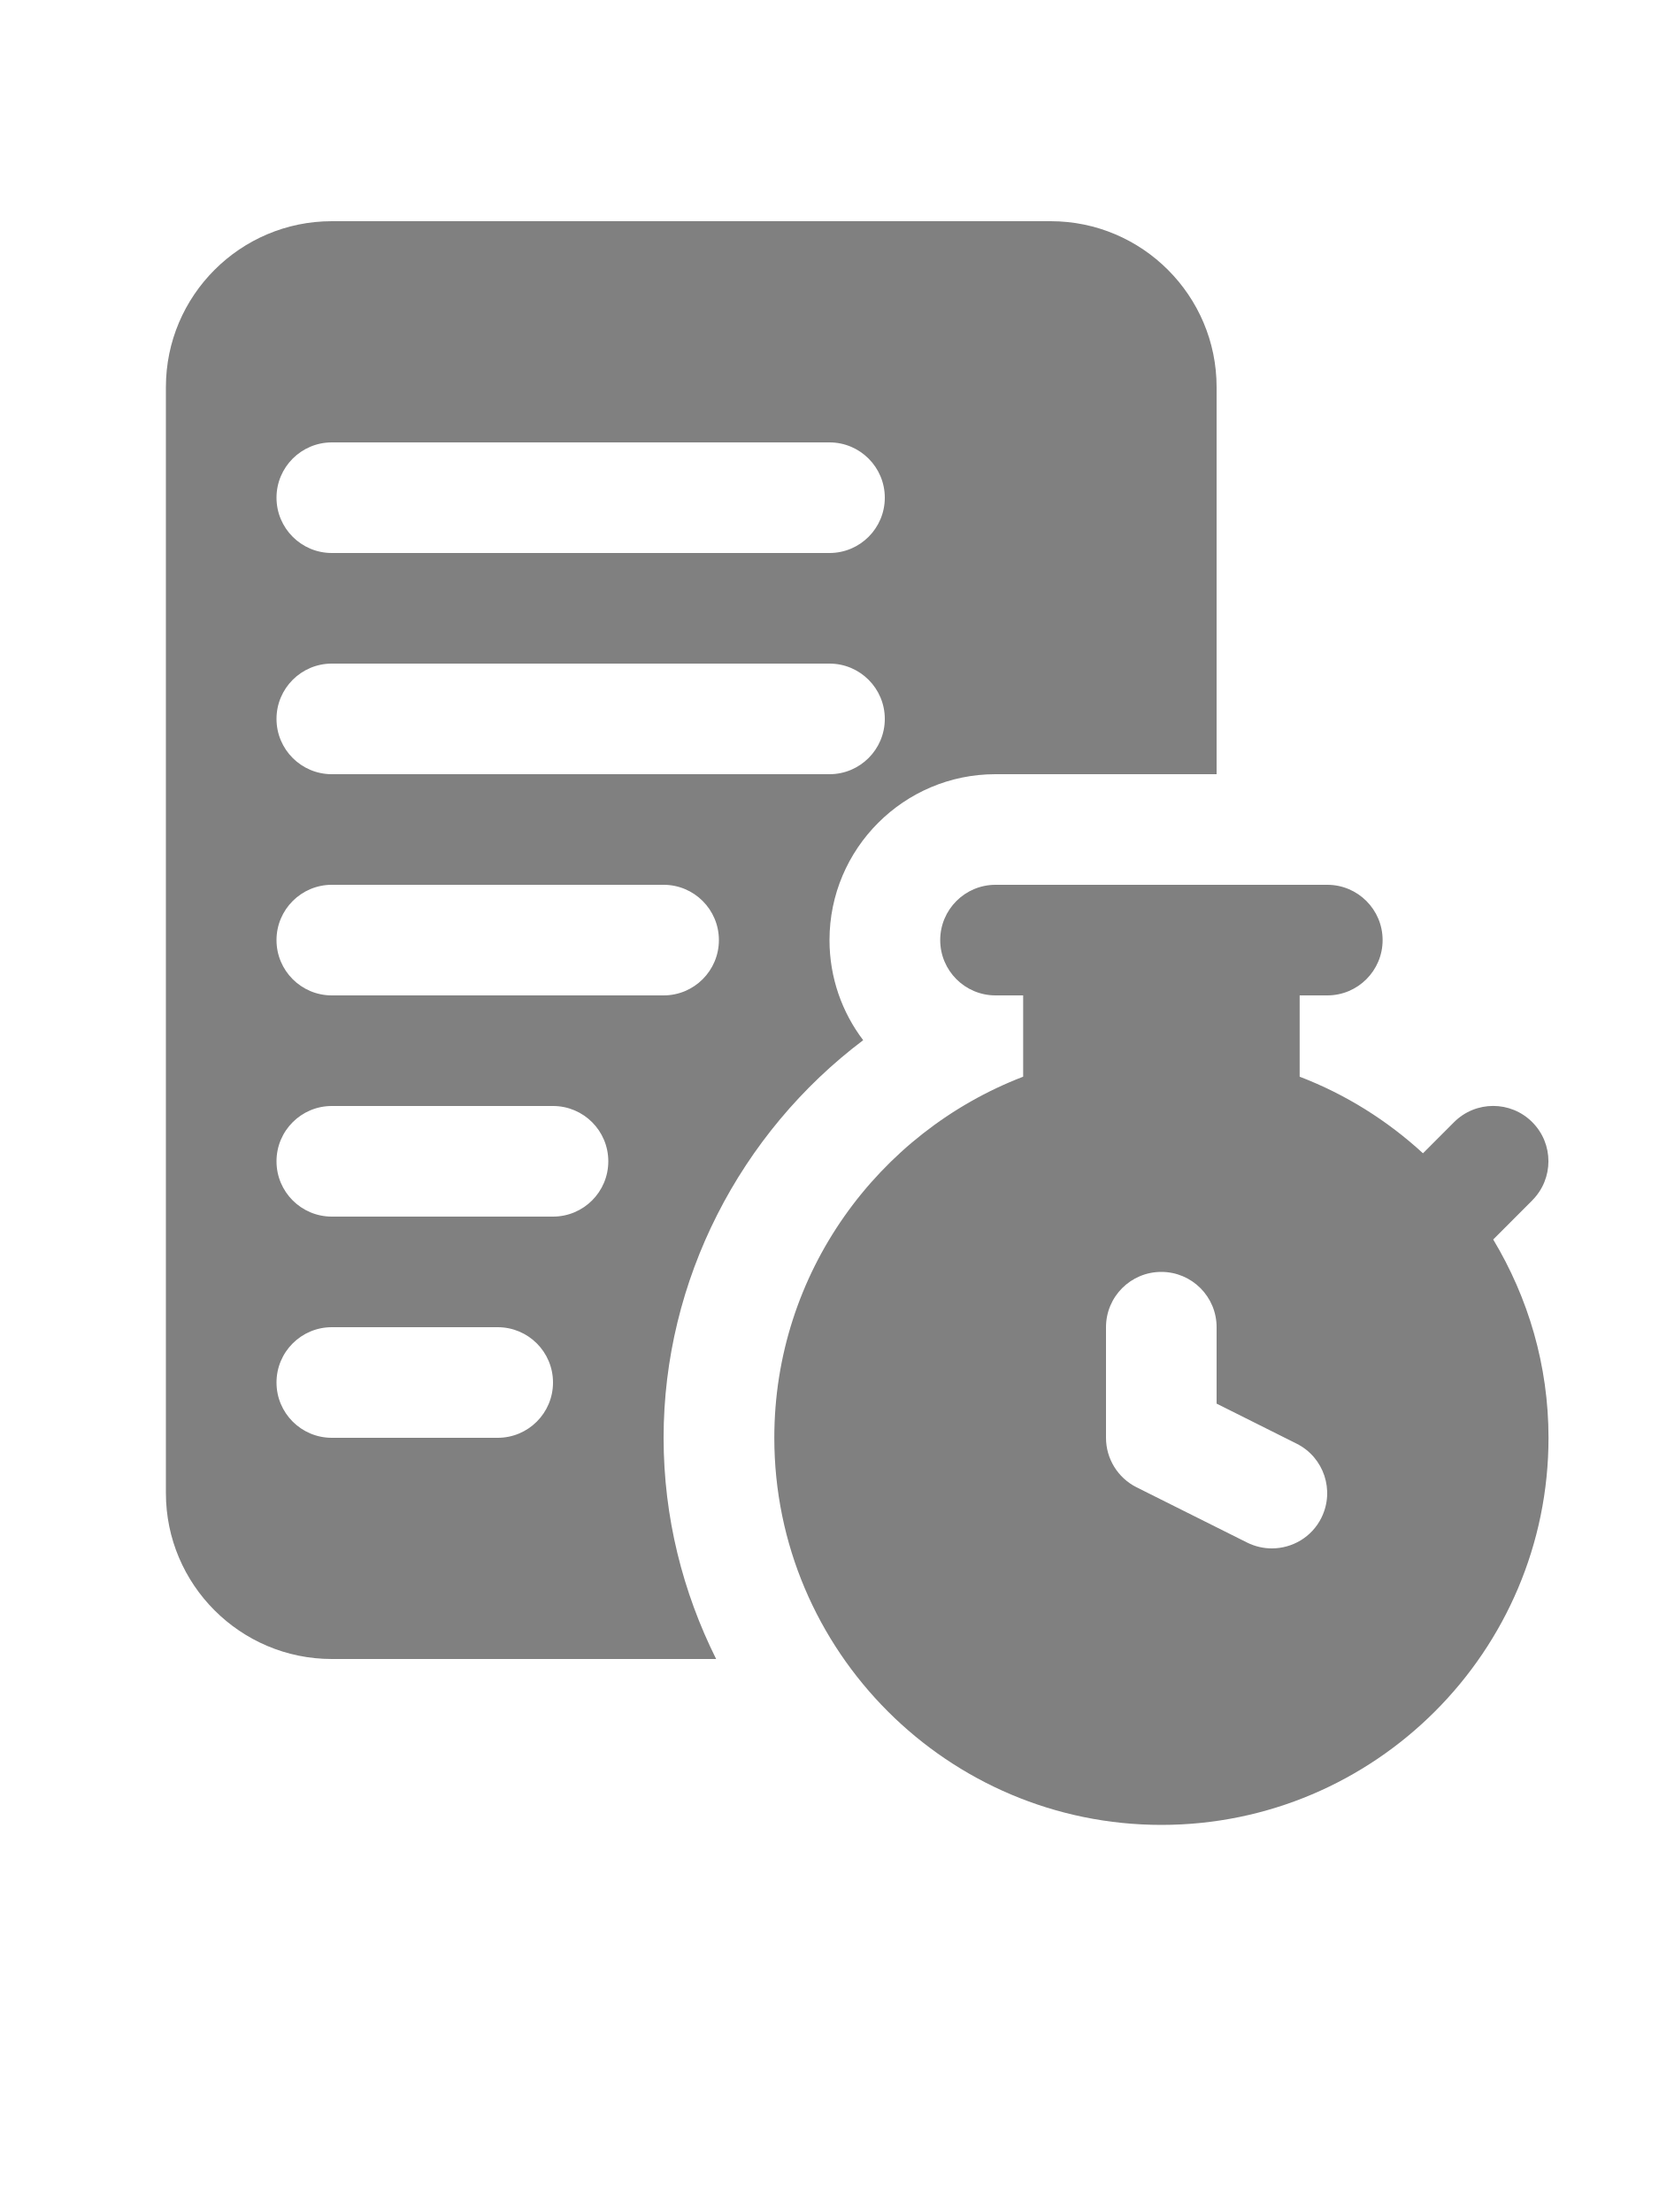
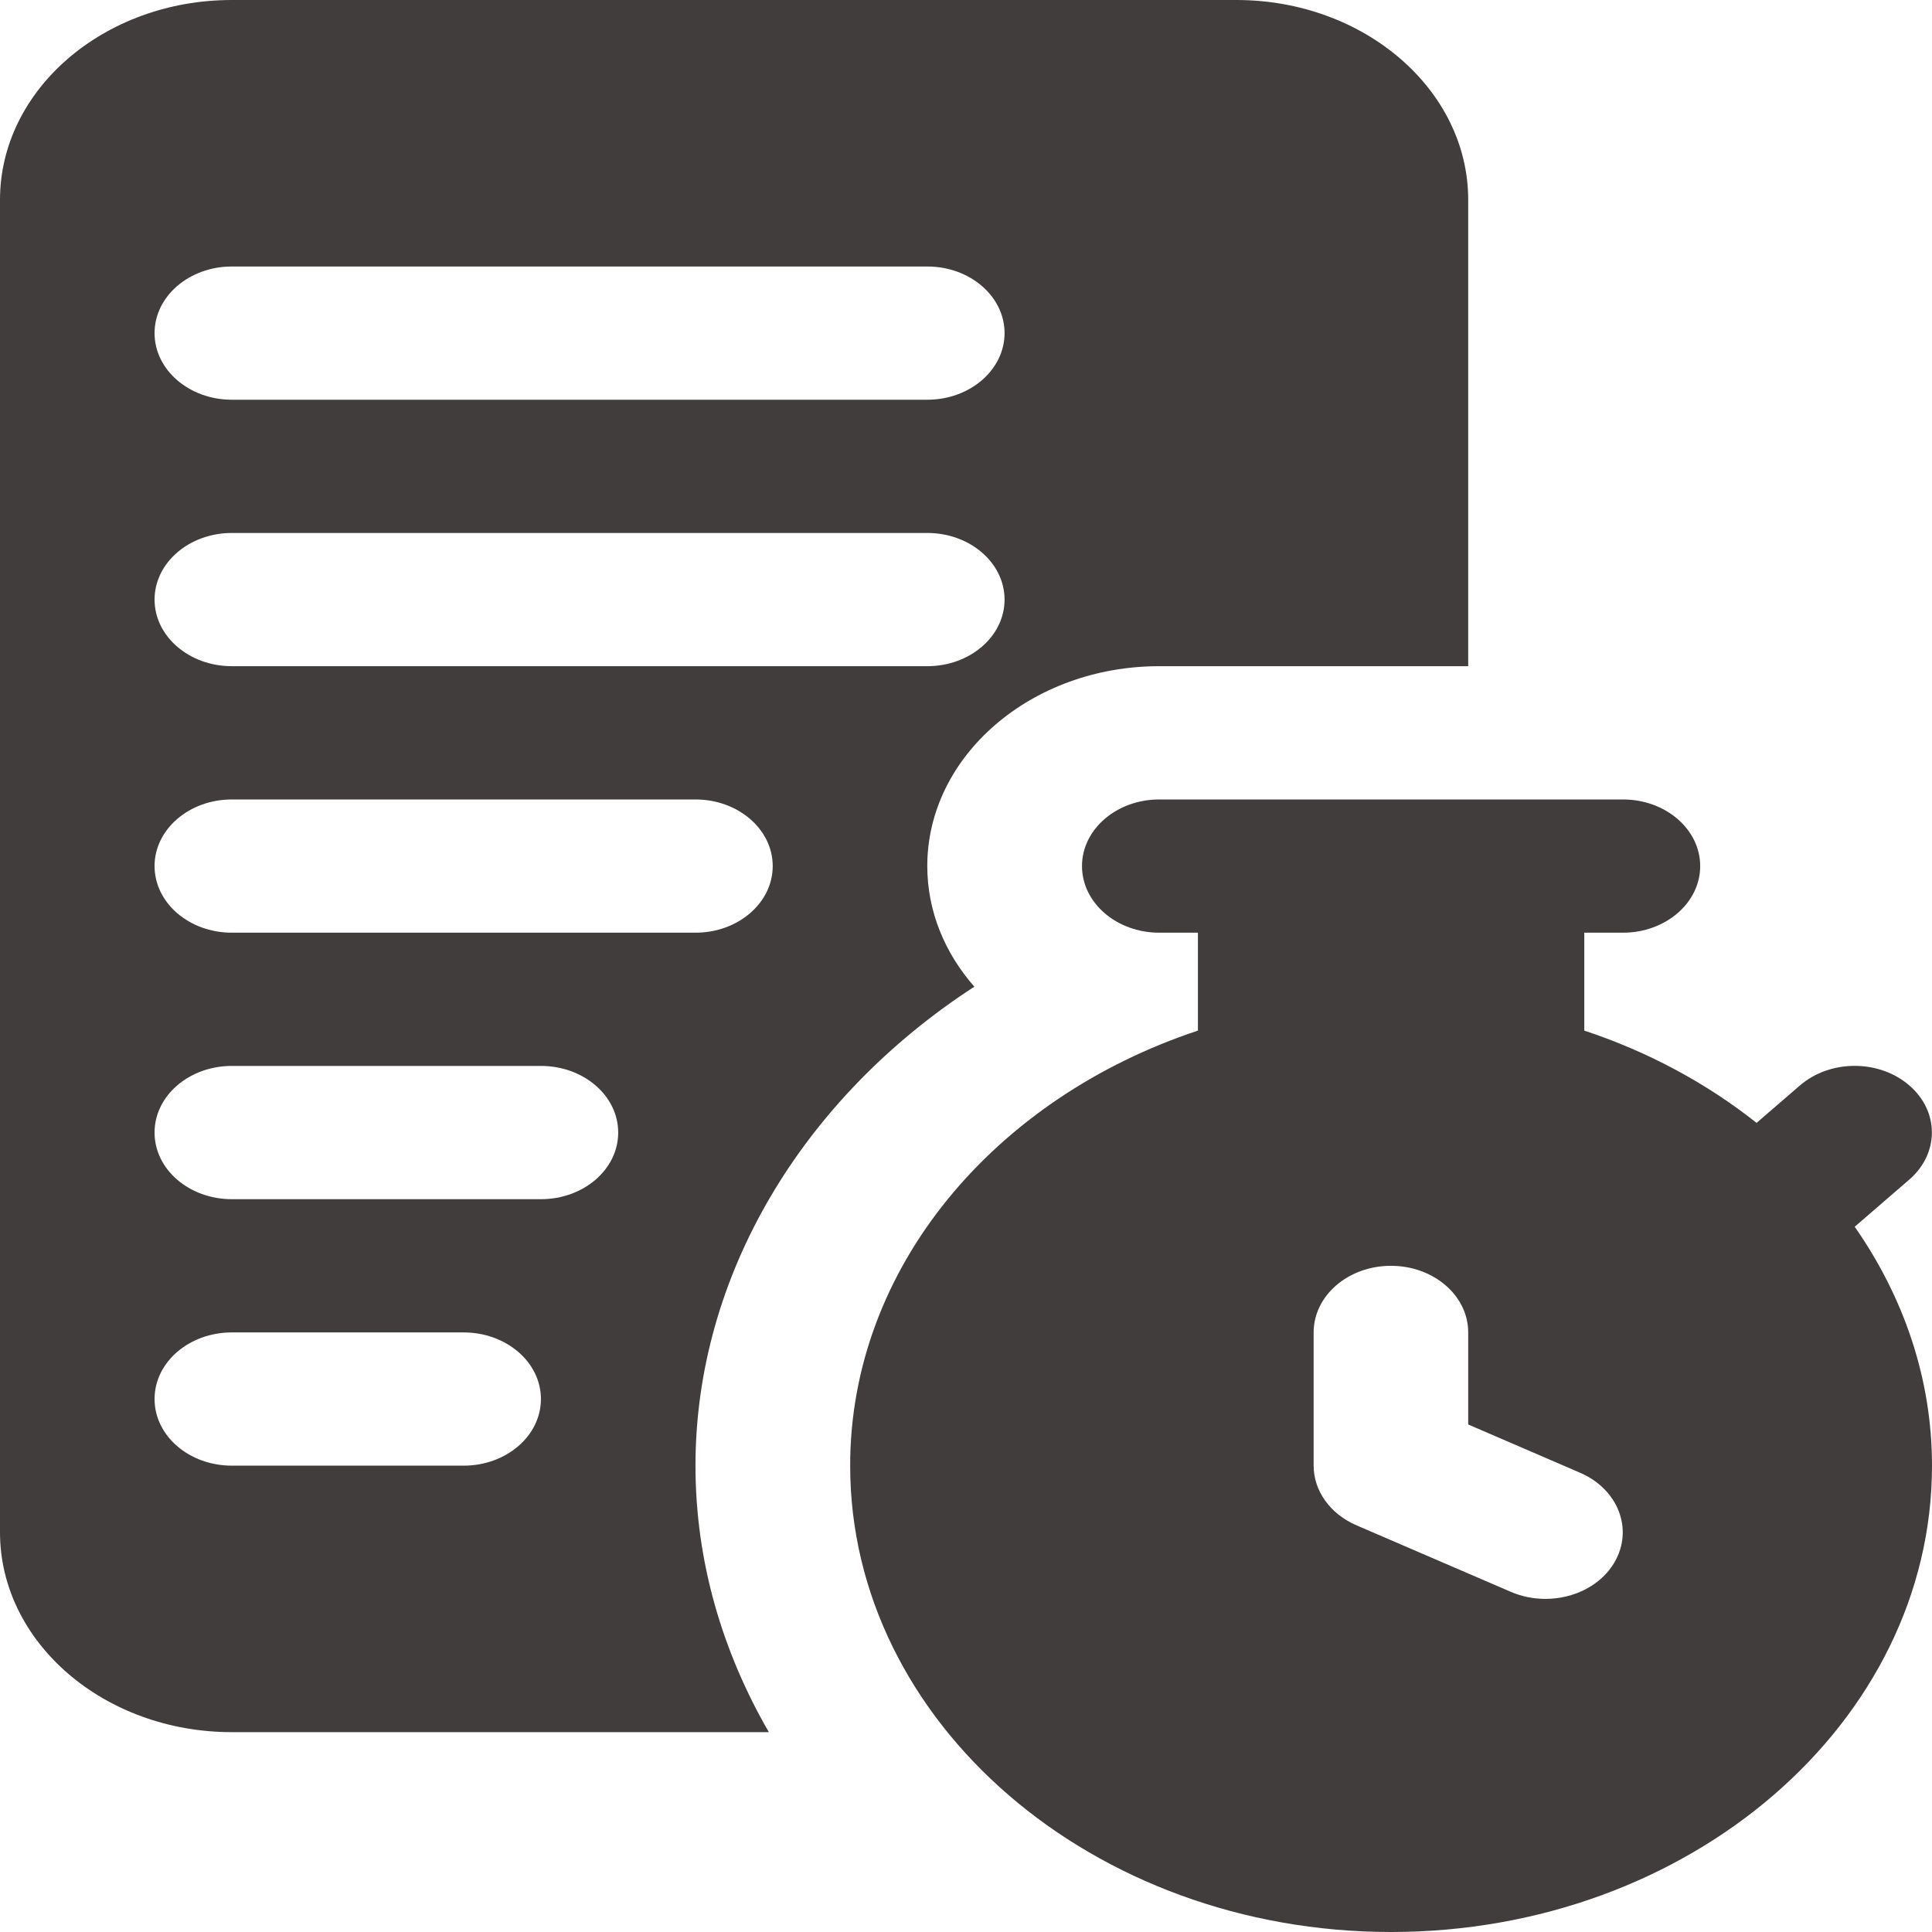
- <svg xmlns="http://www.w3.org/2000/svg" fill="gray" viewBox="0 -2 30 40" x="0px" y="0px">
-   <path d="M19,2H6c-1.654,0-3,1.346-3,3V25c0,1.654,1.346,3,3,3h6.95c-.602-1.207-.95-2.562-.95-4,0-2.852,1.385-5.514,3.609-7.19-.382-.503-.609-1.131-.609-1.81,0-1.654,1.346-3,3-3h4V5c0-1.654-1.346-3-3-3ZM9,24h-3c-.552,0-1-.447-1-1s.448-1,1-1h3c.552,0,1,.447,1,1s-.448,1-1,1Zm1-4H6c-.552,0-1-.447-1-1s.448-1,1-1h4c.552,0,1,.447,1,1s-.448,1-1,1Zm2-4H6c-.552,0-1-.448-1-1s.448-1,1-1h6c.552,0,1,.448,1,1s-.448,1-1,1Zm3-4H6c-.552,0-1-.448-1-1s.448-1,1-1H15c.552,0,1,.448,1,1s-.448,1-1,1Zm0-4H6c-.552,0-1-.448-1-1s.448-1,1-1H15c.552,0,1,.448,1,1s-.448,1-1,1Zm12.708,11.706c.39-.391,.39-1.024,0-1.414-.39-.391-1.023-.391-1.414,0l-.562,.563c-.645-.593-1.398-1.066-2.23-1.385v-1.47h.5c.552,0,1-.448,1-1s-.448-1-1-1h-6c-.552,0-1,.448-1,1s.448,1,1,1h.5v1.47c-2.627,1.01-4.5,3.553-4.5,6.53,0,3.859,3.14,7,7,7s7-3.141,7-7c0-1.312-.369-2.536-1-3.586l.707-.708Zm-3.813,5.741c-.175,.351-.528,.553-.896,.553-.15,0-.303-.034-.446-.105l-2-1c-.339-.17-.553-.516-.553-.895v-2c0-.553,.448-1,1-1s1,.447,1,1v1.382l1.447,.724c.494,.247,.694,.848,.447,1.342Z" />
+ <svg xmlns="http://www.w3.org/2000/svg" width="50" height="50" viewBox="0 0 50 50" fill="none">
+   <path d="M31.997 0H6C2.692 0 0 2.321 0 5.172V39.655C0 42.507 2.692 44.828 6 44.828H19.898C18.695 42.747 17.999 40.41 17.999 37.931C17.999 33.014 20.768 28.424 25.216 25.535C24.452 24.667 23.998 23.584 23.998 22.414C23.998 19.562 26.69 17.241 29.998 17.241H37.997V5.172C37.997 2.321 35.305 0 31.997 0ZM11.999 37.931H6C4.896 37.931 4 37.16 4 36.207C4 35.253 4.896 34.483 6 34.483H11.999C13.103 34.483 13.999 35.253 13.999 36.207C13.999 37.16 13.103 37.931 11.999 37.931ZM13.999 31.035H6C4.896 31.035 4 30.264 4 29.31C4 28.357 4.896 27.586 6 27.586H13.999C15.103 27.586 15.999 28.357 15.999 29.31C15.999 30.264 15.103 31.035 13.999 31.035ZM17.999 24.138H6C4.896 24.138 4 23.366 4 22.414C4 21.462 4.896 20.69 6 20.69H17.999C19.102 20.69 19.998 21.462 19.998 22.414C19.998 23.366 19.102 24.138 17.999 24.138ZM23.998 17.241H6C4.896 17.241 4 16.469 4 15.517C4 14.566 4.896 13.793 6 13.793H23.998C25.102 13.793 25.998 14.566 25.998 15.517C25.998 16.469 25.102 17.241 23.998 17.241ZM23.998 10.345H6C4.896 10.345 4 9.572 4 8.621C4 7.669 4.896 6.897 6 6.897H23.998C25.102 6.897 25.998 7.669 25.998 8.621C25.998 9.572 25.102 10.345 23.998 10.345ZM49.412 30.528C50.192 29.853 50.192 28.762 49.412 28.09C48.632 27.416 47.366 27.416 46.584 28.09L45.46 29.06C44.17 28.038 42.665 27.222 41.001 26.672V24.138H42.001C43.105 24.138 44.001 23.366 44.001 22.414C44.001 21.462 43.105 20.69 42.001 20.69H30.002C28.898 20.69 28.002 21.462 28.002 22.414C28.002 23.366 28.898 24.138 30.002 24.138H31.002V26.672C25.748 28.414 22.002 32.798 22.002 37.931C22.002 44.584 28.282 50 36.001 50C43.721 50 50 44.584 50 37.931C50 35.669 49.262 33.559 48 31.748L49.412 30.528ZM41.787 40.426C41.437 41.031 40.731 41.379 39.995 41.379C39.695 41.379 39.389 41.321 39.103 41.198L35.103 39.474C34.425 39.181 33.997 38.584 33.997 37.931V34.483C33.997 33.529 34.893 32.759 35.997 32.759C37.101 32.759 37.997 33.529 37.997 34.483V36.865L40.891 38.114C41.879 38.54 42.279 39.576 41.785 40.428L41.787 40.426Z" fill="#423D3D" />
</svg>
